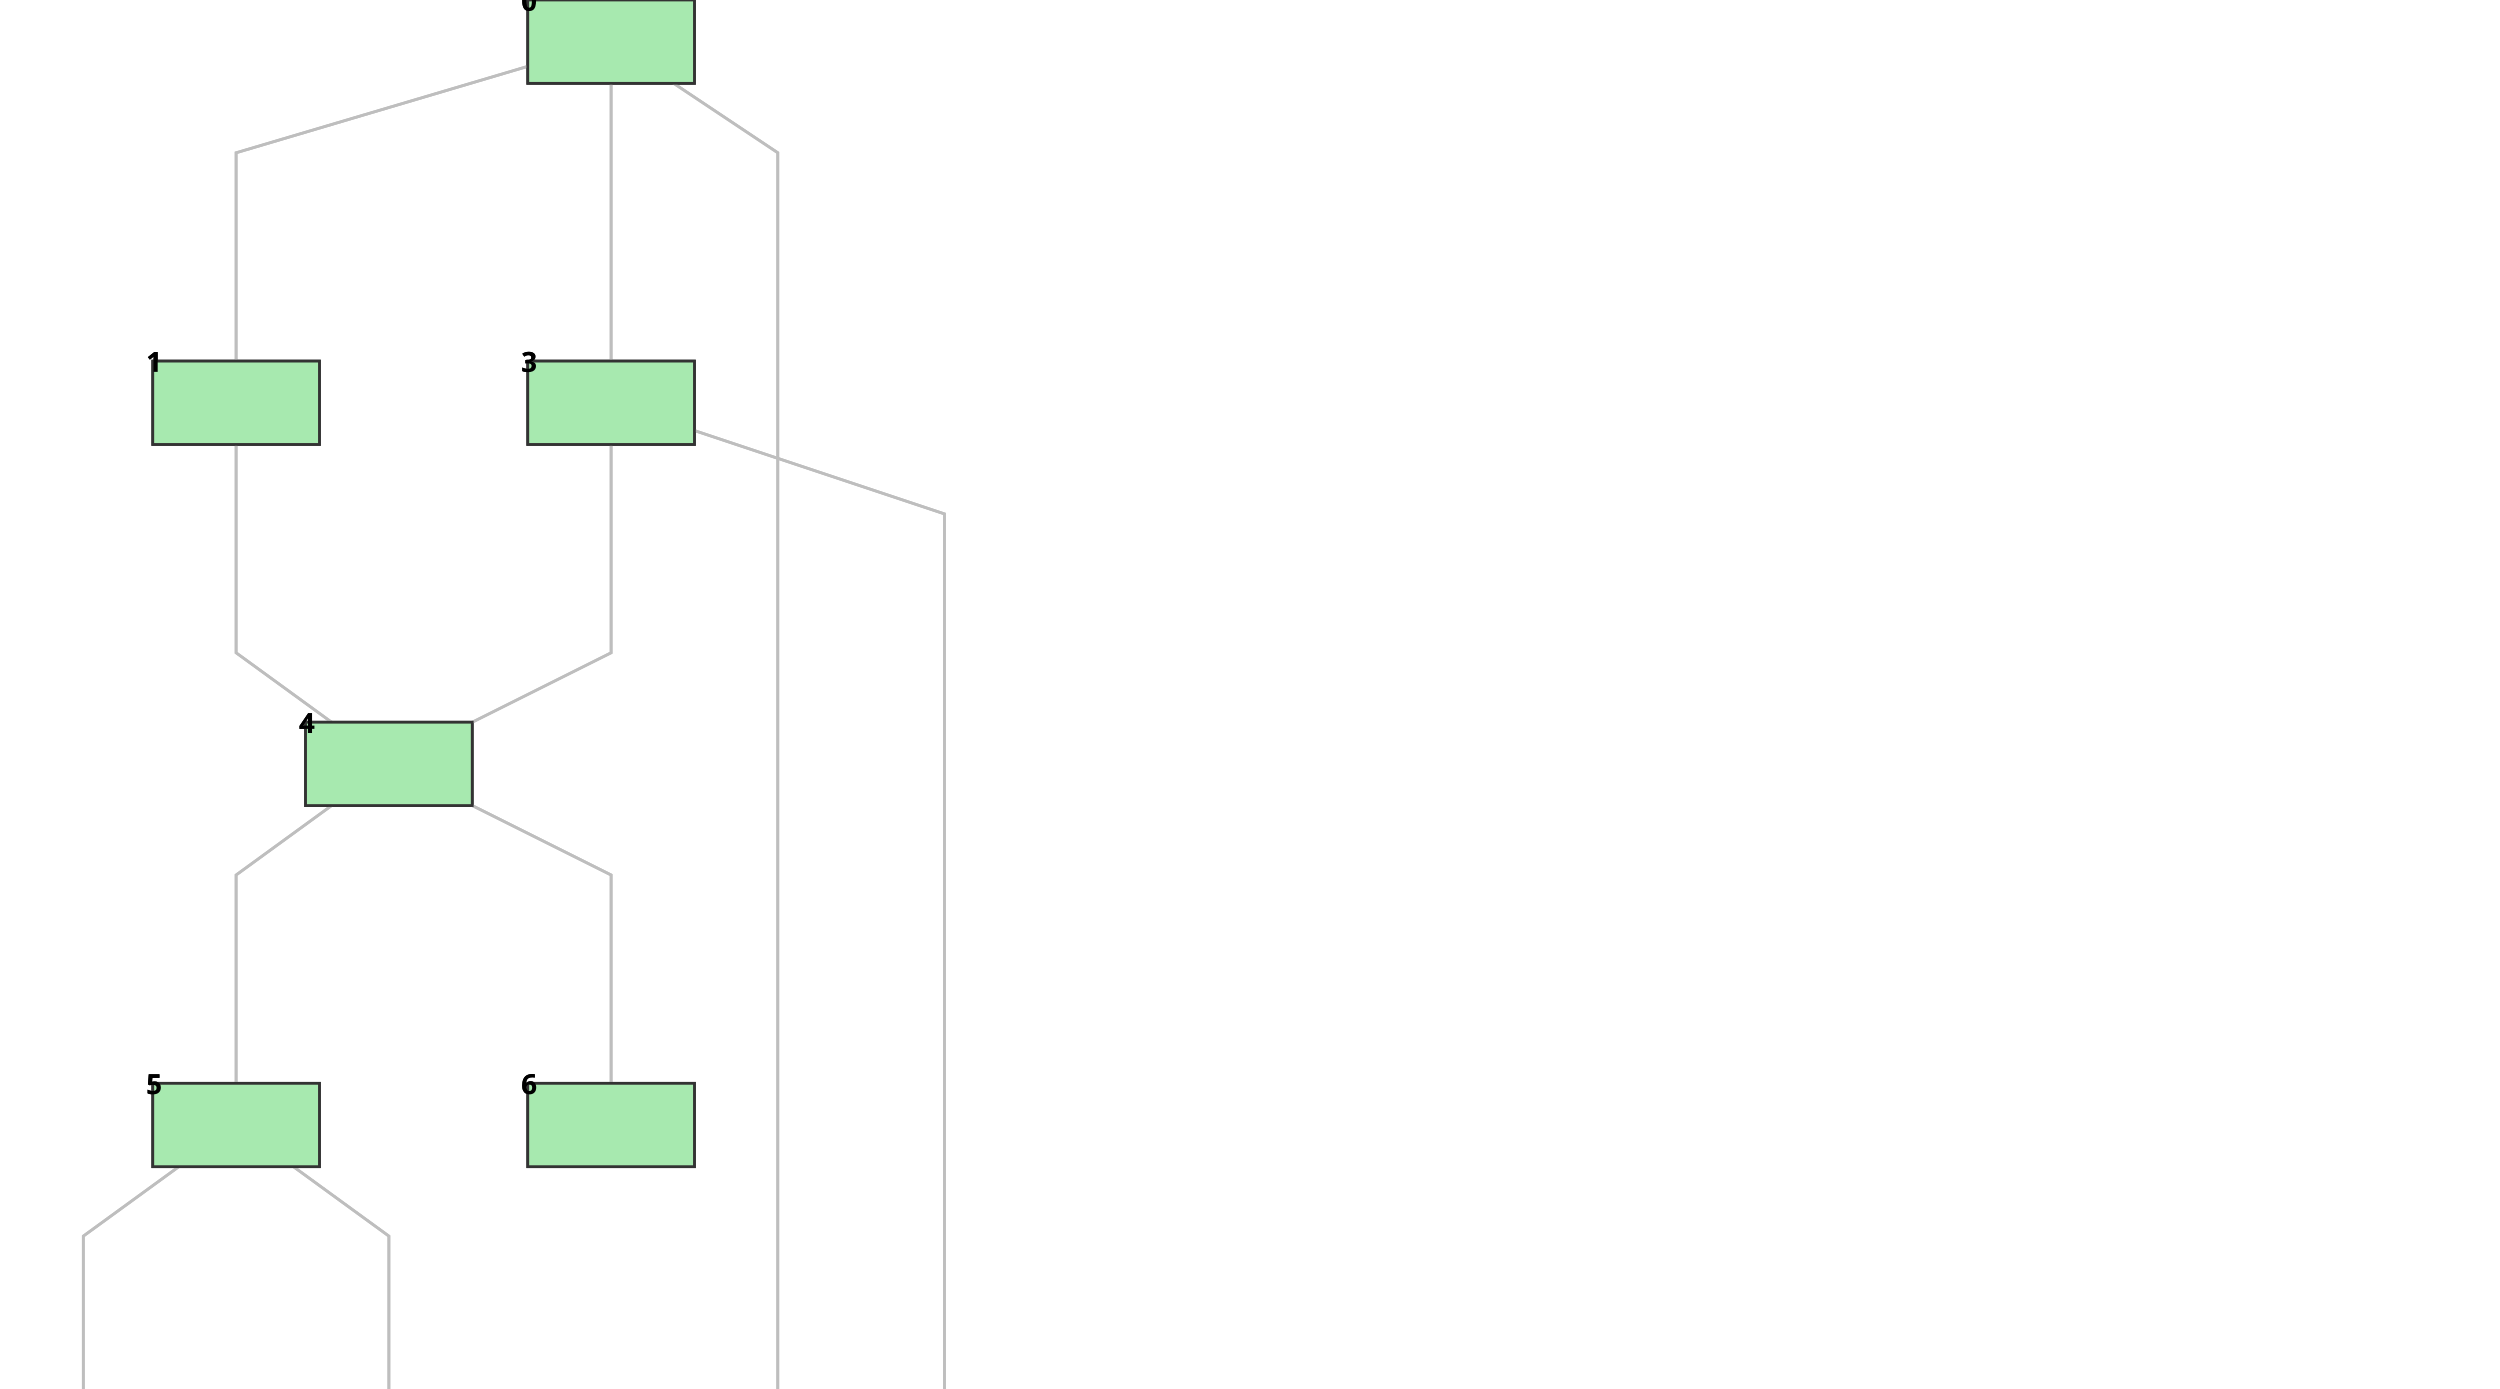
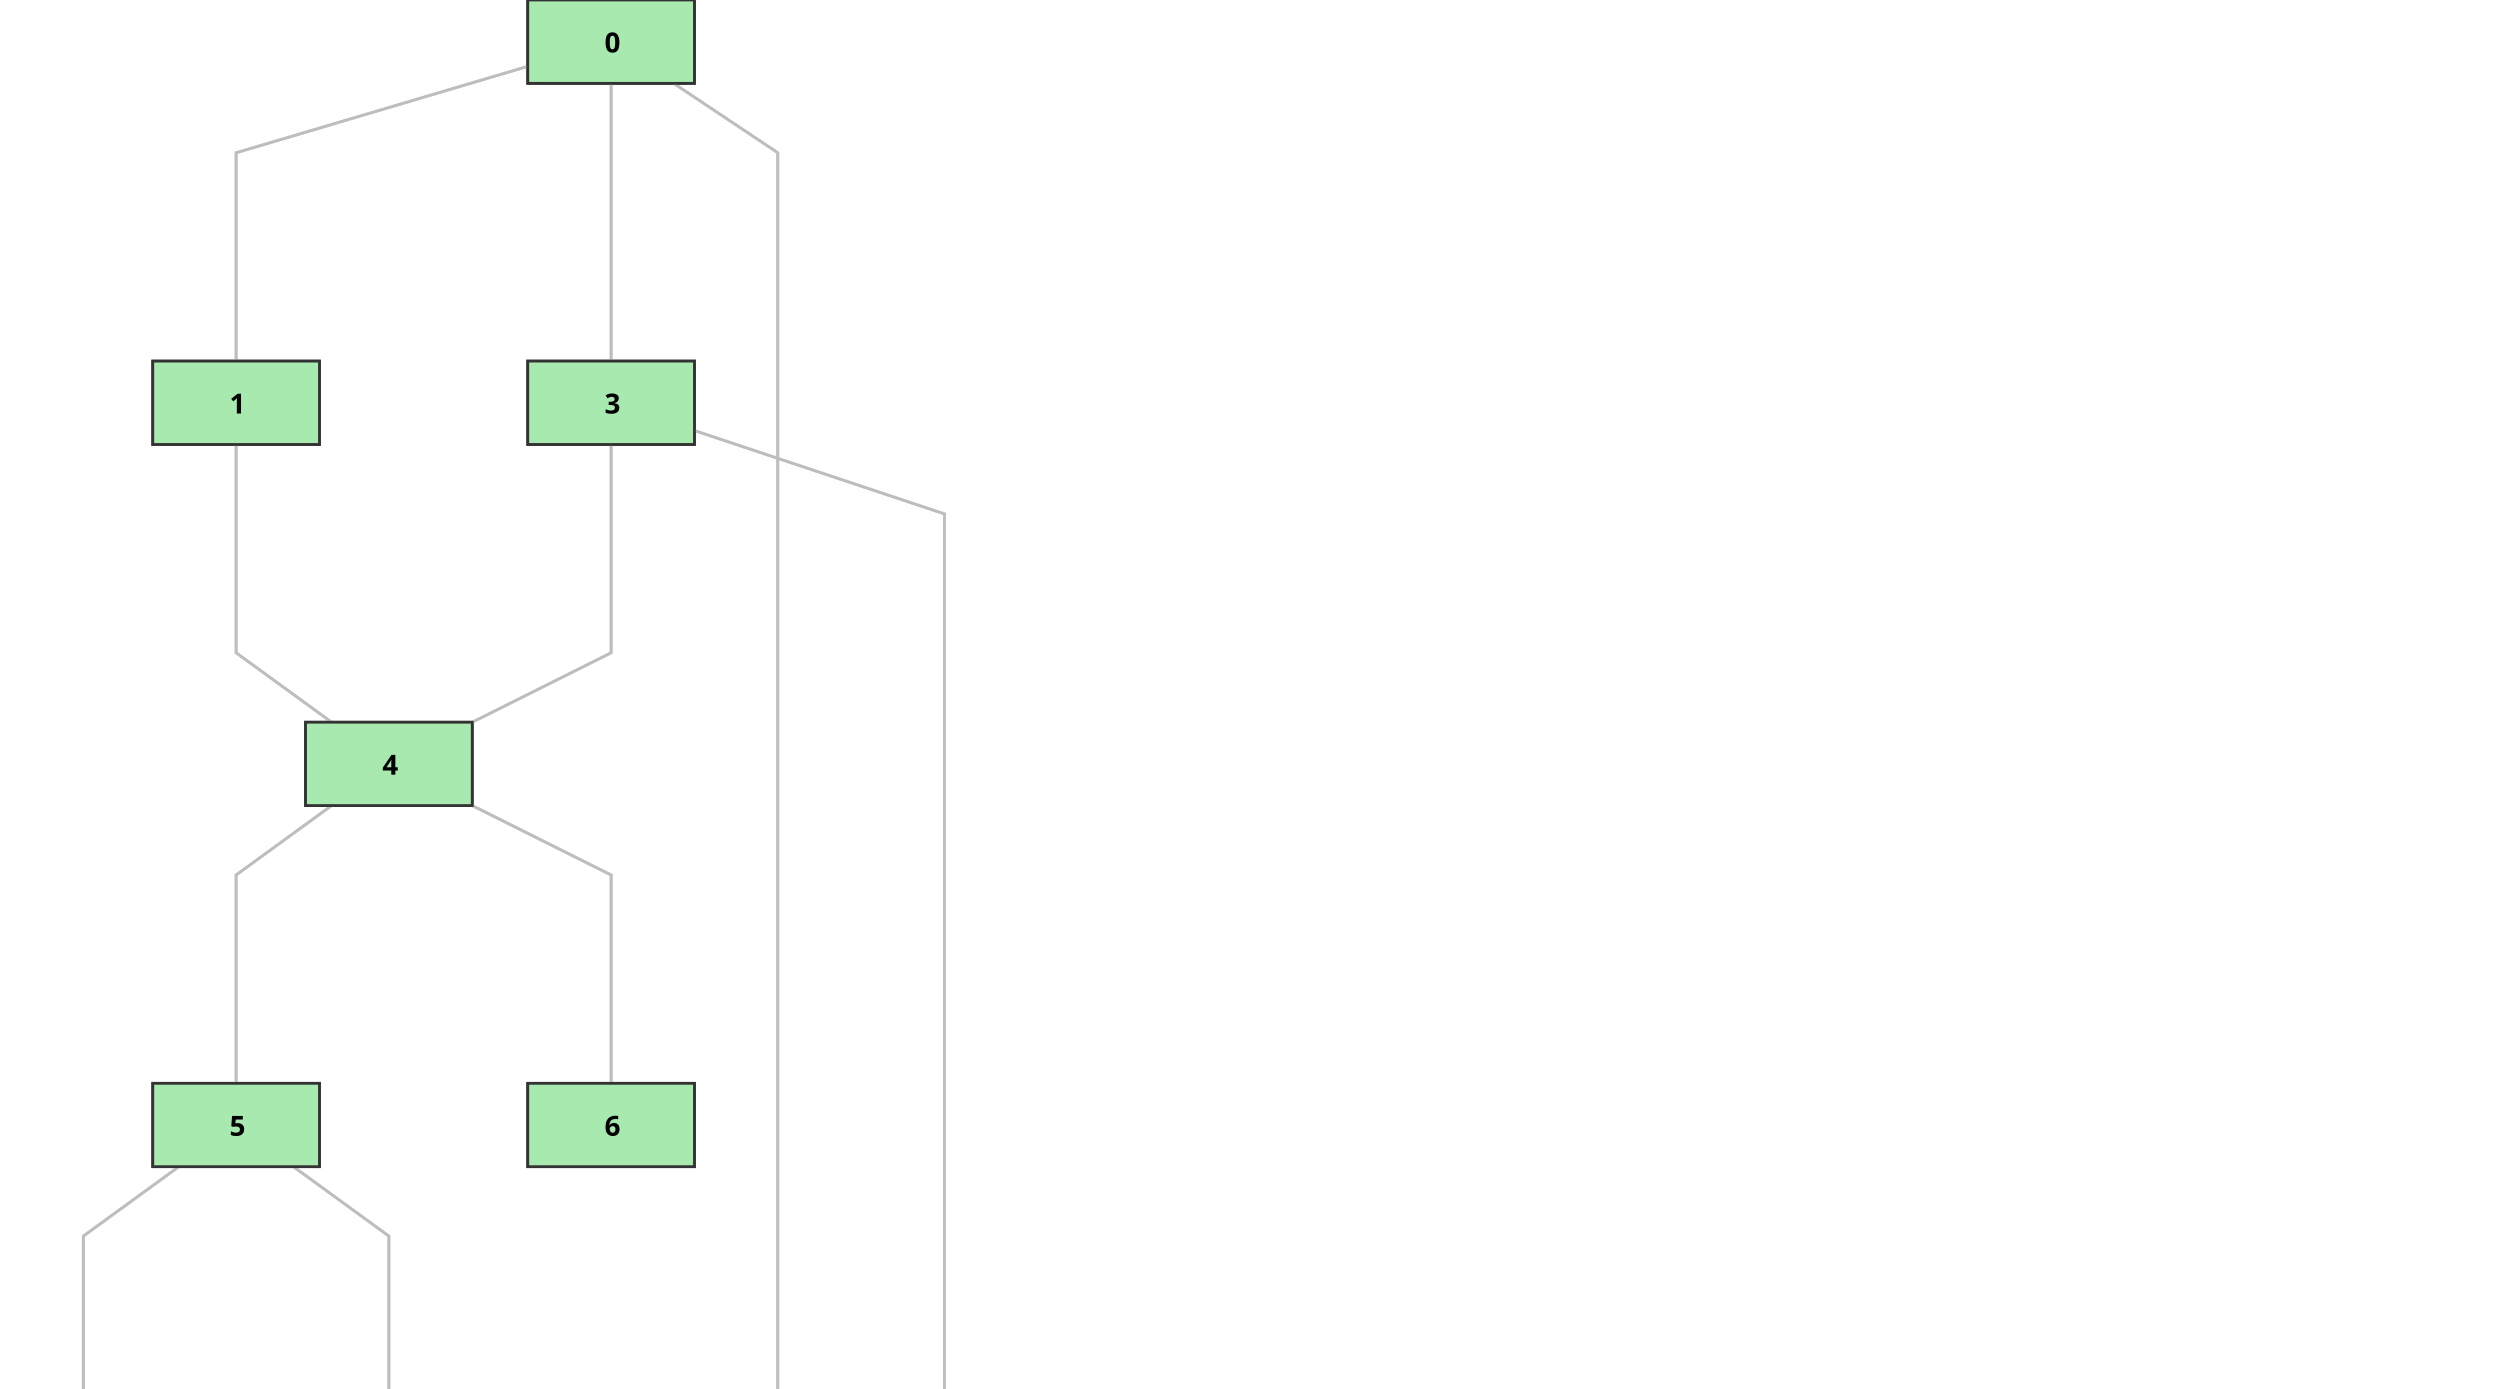
- <svg xmlns="http://www.w3.org/2000/svg" width="900" height="500" color-interpolation-filters="sRGB" style="background: transparent;">
+ <svg xmlns="http://www.w3.org/2000/svg" width="900" height="500" color-interpolation-filters="sRGB" style="background: none; touch-action: none;">
  <g transform="matrix(1 0 0 1 0 0)">
    <g fill="none" stroke="none" stroke-dashoffset="0" font-family="sans-serif" font-size="16" font-style="normal" font-variant="normal" font-weight="normal" text-anchor="left" transform="matrix(1 0 0 1 0 0)" visibility="visible">
      <g pointer-events="none" transform="matrix(1 0 0 1 85 15)">
        <polyline fill="none" stroke="rgba(190,190,190,1)" points="135,0 105,8.889 0,40 0,65 0,90 0,115 0,130" />
      </g>
      <g pointer-events="none" transform="matrix(1 0 0 1 220 15)">
        <polyline fill="none" stroke="rgba(190,190,190,1)" points="0,0 22.5,15 60,40 60,65 60,90 60,130 60,170 60,195 60,220 60,260 60,300 60,325 60,350 60,390 60,430 60,455 60,480 60,505 60,520" />
      </g>
      <g pointer-events="none" transform="matrix(1 0 0 1 85 145)">
        <polyline fill="none" stroke="rgba(190,190,190,1)" points="0,0 0,15 0,40 0,65 0,90 34.375,115 55,130" />
      </g>
      <g pointer-events="none" transform="matrix(1 0 0 1 220 15)">
        <polyline fill="none" stroke="rgba(190,190,190,1)" points="0,0 0,15 0,40 0,65 0,90 0,115 0,130" />
      </g>
      <g pointer-events="none" transform="matrix(1 0 0 1 140 145)">
        <polyline fill="none" stroke="rgba(190,190,190,1)" points="80,0 80,15 80,40 80,65 80,90 30,115 0,130" />
      </g>
      <g pointer-events="none" transform="matrix(1 0 0 1 85 275)">
        <polyline fill="none" stroke="rgba(190,190,190,1)" points="55,0 34.375,15 0,40 0,65 0,90 0,115 0,130" />
      </g>
      <g pointer-events="none" transform="matrix(1 0 0 1 140 275)">
        <polyline fill="none" stroke="rgba(190,190,190,1)" points="0,0 30,15 80,40 80,65 80,90 80,115 80,130" />
      </g>
      <g pointer-events="none" transform="matrix(1 0 0 1 85 405)">
        <polyline fill="none" stroke="rgba(190,190,190,1)" points="0,0 20.625,15 55,40 55,65 55,90 55,115 55,130" />
      </g>
      <g pointer-events="none" transform="matrix(1 0 0 1 30 405)">
        <polyline fill="none" stroke="rgba(190,190,190,1)" points="55,0 34.375,15 0,40 0,65 0,90 0,115 0,130" />
      </g>
      <g pointer-events="none" transform="matrix(1 0 0 1 30 535)">
        <polyline fill="none" stroke="rgba(190,190,190,1)" points="0,0 0,15 0,40 0,65 0,90 220,125.2 250,130" />
      </g>
      <g pointer-events="none" transform="matrix(1 0 0 1 280 535)">
        <polyline fill="none" stroke="rgba(190,190,190,1)" points="0,0 0,15 0,40 0,65 0,90 0,115 0,130" />
      </g>
      <g pointer-events="none" transform="matrix(1 0 0 1 220 145)">
        <polyline fill="none" stroke="rgba(190,190,190,1)" points="0,0 30,10 120,40 120,65 120,90 120,130 120,170 120,195 120,220 120,260 120,300 120,325 120,350 120,390 120,430 120,455 120,480 82.5,505 60,520" />
      </g>
      <g transform="matrix(1 0 0 1 190 0)">
        <path width="60" height="30" fill="rgba(167,233,175,1)" stroke="rgba(51,51,51,1)" d="m0 0 60 0 0 30-60 0z" />
-         <g font-size="10" font-weight="bolder" pointer-events="none" text-anchor="middle" transform="matrix(1 0 0 1 0 0)">
+         <g font-size="10" font-weight="bolder" pointer-events="none" text-anchor="middle" transform="matrix(1 0 0 1 30 15)">
          <text fill="rgba(0,0,0,1)" stroke="none" dominant-baseline="central" dx=".5" paint-order="stroke">0</text>
        </g>
      </g>
      <g transform="matrix(1 0 0 1 55 130)">
        <path width="60" height="30" fill="rgba(167,233,175,1)" stroke="rgba(51,51,51,1)" d="m0 0 60 0 0 30-60 0z" />
-         <g font-size="10" font-weight="bolder" pointer-events="none" text-anchor="middle" transform="matrix(1 0 0 1 0 0)">
+         <g font-size="10" font-weight="bolder" pointer-events="none" text-anchor="middle" transform="matrix(1 0 0 1 30 15)">
          <text fill="rgba(0,0,0,1)" stroke="none" dominant-baseline="central" dx=".5" paint-order="stroke">1</text>
        </g>
      </g>
      <g transform="matrix(1 0 0 1 250 520)">
        <path width="60" height="30" fill="rgba(167,233,175,1)" stroke="rgba(51,51,51,1)" d="m0 0 60 0 0 30-60 0z" />
-         <g font-size="10" font-weight="bolder" pointer-events="none" text-anchor="middle" transform="matrix(1 0 0 1 0 0)">
+         <g font-size="10" font-weight="bolder" pointer-events="none" text-anchor="middle" transform="matrix(1 0 0 1 30 15)">
          <text fill="rgba(0,0,0,1)" stroke="none" dominant-baseline="central" dx=".5" paint-order="stroke">2</text>
        </g>
      </g>
      <g transform="matrix(1 0 0 1 190 130)">
        <path width="60" height="30" fill="rgba(167,233,175,1)" stroke="rgba(51,51,51,1)" d="m0 0 60 0 0 30-60 0z" />
-         <g font-size="10" font-weight="bolder" pointer-events="none" text-anchor="middle" transform="matrix(1 0 0 1 0 0)">
+         <g font-size="10" font-weight="bolder" pointer-events="none" text-anchor="middle" transform="matrix(1 0 0 1 30 15)">
          <text fill="rgba(0,0,0,1)" stroke="none" dominant-baseline="central" dx=".5" paint-order="stroke">3</text>
        </g>
      </g>
      <g transform="matrix(1 0 0 1 110 260)">
        <path width="60" height="30" fill="rgba(167,233,175,1)" stroke="rgba(51,51,51,1)" d="m0 0 60 0 0 30-60 0z" />
-         <g font-size="10" font-weight="bolder" pointer-events="none" text-anchor="middle" transform="matrix(1 0 0 1 0 0)">
+         <g font-size="10" font-weight="bolder" pointer-events="none" text-anchor="middle" transform="matrix(1 0 0 1 30 15)">
          <text fill="rgba(0,0,0,1)" stroke="none" dominant-baseline="central" dx=".5" paint-order="stroke">4</text>
        </g>
      </g>
      <g transform="matrix(1 0 0 1 55 390)">
        <path width="60" height="30" fill="rgba(167,233,175,1)" stroke="rgba(51,51,51,1)" d="m0 0 60 0 0 30-60 0z" />
-         <g font-size="10" font-weight="bolder" pointer-events="none" text-anchor="middle" transform="matrix(1 0 0 1 0 0)">
+         <g font-size="10" font-weight="bolder" pointer-events="none" text-anchor="middle" transform="matrix(1 0 0 1 30 15)">
          <text fill="rgba(0,0,0,1)" stroke="none" dominant-baseline="central" dx=".5" paint-order="stroke">5</text>
        </g>
      </g>
      <g transform="matrix(1 0 0 1 190 390)">
        <path width="60" height="30" fill="rgba(167,233,175,1)" stroke="rgba(51,51,51,1)" d="m0 0 60 0 0 30-60 0z" />
-         <g font-size="10" font-weight="bolder" pointer-events="none" text-anchor="middle" transform="matrix(1 0 0 1 0 0)">
+         <g font-size="10" font-weight="bolder" pointer-events="none" text-anchor="middle" transform="matrix(1 0 0 1 30 15)">
          <text fill="rgba(0,0,0,1)" stroke="none" dominant-baseline="central" dx=".5" paint-order="stroke">6</text>
        </g>
      </g>
      <g transform="matrix(1 0 0 1 110 520)">
        <path width="60" height="30" fill="rgba(167,233,175,1)" stroke="rgba(51,51,51,1)" d="m0 0 60 0 0 30-60 0z" />
-         <g font-size="10" font-weight="bolder" pointer-events="none" text-anchor="middle" transform="matrix(1 0 0 1 0 0)">
+         <g font-size="10" font-weight="bolder" pointer-events="none" text-anchor="middle" transform="matrix(1 0 0 1 30 15)">
          <text fill="rgba(0,0,0,1)" stroke="none" dominant-baseline="central" dx=".5" paint-order="stroke">7</text>
        </g>
      </g>
      <g transform="matrix(1 0 0 1 0 520)">
        <path width="60" height="30" fill="rgba(167,233,175,1)" stroke="rgba(51,51,51,1)" d="m0 0 60 0 0 30-60 0z" />
-         <g font-size="10" font-weight="bolder" pointer-events="none" text-anchor="middle" transform="matrix(1 0 0 1 0 0)">
+         <g font-size="10" font-weight="bolder" pointer-events="none" text-anchor="middle" transform="matrix(1 0 0 1 30 15)">
          <text fill="rgba(0,0,0,1)" stroke="none" dominant-baseline="central" dx=".5" paint-order="stroke">8</text>
        </g>
      </g>
      <g transform="matrix(1 0 0 1 250 650)">
        <path width="60" height="30" fill="rgba(167,233,175,1)" stroke="rgba(51,51,51,1)" d="m0 0 60 0 0 30-60 0z" />
-         <g font-size="10" font-weight="bolder" pointer-events="none" text-anchor="middle" transform="matrix(1 0 0 1 0 0)">
+         <g font-size="10" font-weight="bolder" pointer-events="none" text-anchor="middle" transform="matrix(1 0 0 1 30 15)">
          <text fill="rgba(0,0,0,1)" stroke="none" dominant-baseline="central" dx=".5" paint-order="stroke">9</text>
        </g>
      </g>
      <g pointer-events="none" transform="matrix(1 0 0 1 85 15)">
        <polyline fill="none" stroke="rgba(190,190,190,1)" points="135,0 105,8.889 0,40 0,65 0,90 0,115 0,130" />
      </g>
      <g pointer-events="none" transform="matrix(1 0 0 1 220 15)">
        <polyline fill="none" stroke="rgba(190,190,190,1)" points="0,0 22.5,15 60,40 60,65 60,90 60,130 60,170 60,195 60,220 60,260 60,300 60,325 60,350 60,390 60,430 60,455 60,480 60,505 60,520" />
      </g>
      <g pointer-events="none" transform="matrix(1 0 0 1 85 145)">
        <polyline fill="none" stroke="rgba(190,190,190,1)" points="0,0 0,15 0,40 0,65 0,90 34.375,115 55,130" />
      </g>
      <g pointer-events="none" transform="matrix(1 0 0 1 220 15)">
        <polyline fill="none" stroke="rgba(190,190,190,1)" points="0,0 0,15 0,40 0,65 0,90 0,115 0,130" />
      </g>
      <g pointer-events="none" transform="matrix(1 0 0 1 140 145)">
        <polyline fill="none" stroke="rgba(190,190,190,1)" points="80,0 80,15 80,40 80,65 80,90 30,115 0,130" />
      </g>
      <g pointer-events="none" transform="matrix(1 0 0 1 85 275)">
        <polyline fill="none" stroke="rgba(190,190,190,1)" points="55,0 34.375,15 0,40 0,65 0,90 0,115 0,130" />
      </g>
      <g pointer-events="none" transform="matrix(1 0 0 1 140 275)">
        <polyline fill="none" stroke="rgba(190,190,190,1)" points="0,0 30,15 80,40 80,65 80,90 80,115 80,130" />
      </g>
      <g pointer-events="none" transform="matrix(1 0 0 1 85 405)">
        <polyline fill="none" stroke="rgba(190,190,190,1)" points="0,0 20.625,15 55,40 55,65 55,90 55,115 55,130" />
      </g>
      <g pointer-events="none" transform="matrix(1 0 0 1 30 405)">
        <polyline fill="none" stroke="rgba(190,190,190,1)" points="55,0 34.375,15 0,40 0,65 0,90 0,115 0,130" />
      </g>
      <g pointer-events="none" transform="matrix(1 0 0 1 30 535)">
        <polyline fill="none" stroke="rgba(190,190,190,1)" points="0,0 0,15 0,40 0,65 0,90 220,125.2 250,130" />
      </g>
      <g pointer-events="none" transform="matrix(1 0 0 1 280 535)">
        <polyline fill="none" stroke="rgba(190,190,190,1)" points="0,0 0,15 0,40 0,65 0,90 0,115 0,130" />
      </g>
      <g pointer-events="none" transform="matrix(1 0 0 1 220 145)">
        <polyline fill="none" stroke="rgba(190,190,190,1)" points="0,0 30,10 120,40 120,65 120,90 120,130 120,170 120,195 120,220 120,260 120,300 120,325 120,350 120,390 120,430 120,455 120,480 82.5,505 60,520" />
      </g>
      <g transform="matrix(1 0 0 1 190 0)">
        <path width="60" height="30" fill="rgba(167,233,175,1)" stroke="rgba(51,51,51,1)" d="m0 0 60 0 0 30-60 0z" />
-         <g font-size="10" font-weight="bolder" pointer-events="none" text-anchor="middle" transform="matrix(1 0 0 1 0 0)">
+         <g font-size="10" font-weight="bolder" pointer-events="none" text-anchor="middle" transform="matrix(1 0 0 1 30 15)">
          <text fill="rgba(0,0,0,1)" stroke="none" dominant-baseline="central" dx=".5" paint-order="stroke">0</text>
        </g>
      </g>
      <g transform="matrix(1 0 0 1 55 130)">
        <path width="60" height="30" fill="rgba(167,233,175,1)" stroke="rgba(51,51,51,1)" d="m0 0 60 0 0 30-60 0z" />
-         <g font-size="10" font-weight="bolder" pointer-events="none" text-anchor="middle" transform="matrix(1 0 0 1 0 0)">
+         <g font-size="10" font-weight="bolder" pointer-events="none" text-anchor="middle" transform="matrix(1 0 0 1 30 15)">
          <text fill="rgba(0,0,0,1)" stroke="none" dominant-baseline="central" dx=".5" paint-order="stroke">1</text>
        </g>
      </g>
      <g transform="matrix(1 0 0 1 250 520)">
        <path width="60" height="30" fill="rgba(167,233,175,1)" stroke="rgba(51,51,51,1)" d="m0 0 60 0 0 30-60 0z" />
-         <g font-size="10" font-weight="bolder" pointer-events="none" text-anchor="middle" transform="matrix(1 0 0 1 0 0)">
+         <g font-size="10" font-weight="bolder" pointer-events="none" text-anchor="middle" transform="matrix(1 0 0 1 30 15)">
          <text fill="rgba(0,0,0,1)" stroke="none" dominant-baseline="central" dx=".5" paint-order="stroke">2</text>
        </g>
      </g>
      <g transform="matrix(1 0 0 1 190 130)">
        <path width="60" height="30" fill="rgba(167,233,175,1)" stroke="rgba(51,51,51,1)" d="m0 0 60 0 0 30-60 0z" />
-         <g font-size="10" font-weight="bolder" pointer-events="none" text-anchor="middle" transform="matrix(1 0 0 1 0 0)">
+         <g font-size="10" font-weight="bolder" pointer-events="none" text-anchor="middle" transform="matrix(1 0 0 1 30 15)">
          <text fill="rgba(0,0,0,1)" stroke="none" dominant-baseline="central" dx=".5" paint-order="stroke">3</text>
        </g>
      </g>
      <g transform="matrix(1 0 0 1 110 260)">
        <path width="60" height="30" fill="rgba(167,233,175,1)" stroke="rgba(51,51,51,1)" d="m0 0 60 0 0 30-60 0z" />
-         <g font-size="10" font-weight="bolder" pointer-events="none" text-anchor="middle" transform="matrix(1 0 0 1 0 0)">
+         <g font-size="10" font-weight="bolder" pointer-events="none" text-anchor="middle" transform="matrix(1 0 0 1 30 15)">
          <text fill="rgba(0,0,0,1)" stroke="none" dominant-baseline="central" dx=".5" paint-order="stroke">4</text>
        </g>
      </g>
      <g transform="matrix(1 0 0 1 55 390)">
        <path width="60" height="30" fill="rgba(167,233,175,1)" stroke="rgba(51,51,51,1)" d="m0 0 60 0 0 30-60 0z" />
-         <g font-size="10" font-weight="bolder" pointer-events="none" text-anchor="middle" transform="matrix(1 0 0 1 0 0)">
+         <g font-size="10" font-weight="bolder" pointer-events="none" text-anchor="middle" transform="matrix(1 0 0 1 30 15)">
          <text fill="rgba(0,0,0,1)" stroke="none" dominant-baseline="central" dx=".5" paint-order="stroke">5</text>
        </g>
      </g>
      <g transform="matrix(1 0 0 1 190 390)">
        <path width="60" height="30" fill="rgba(167,233,175,1)" stroke="rgba(51,51,51,1)" d="m0 0 60 0 0 30-60 0z" />
-         <g font-size="10" font-weight="bolder" pointer-events="none" text-anchor="middle" transform="matrix(1 0 0 1 0 0)">
+         <g font-size="10" font-weight="bolder" pointer-events="none" text-anchor="middle" transform="matrix(1 0 0 1 30 15)">
          <text fill="rgba(0,0,0,1)" stroke="none" dominant-baseline="central" dx=".5" paint-order="stroke">6</text>
        </g>
      </g>
      <g transform="matrix(1 0 0 1 110 520)">
        <path width="60" height="30" fill="rgba(167,233,175,1)" stroke="rgba(51,51,51,1)" d="m0 0 60 0 0 30-60 0z" />
-         <g font-size="10" font-weight="bolder" pointer-events="none" text-anchor="middle" transform="matrix(1 0 0 1 0 0)">
+         <g font-size="10" font-weight="bolder" pointer-events="none" text-anchor="middle" transform="matrix(1 0 0 1 30 15)">
          <text fill="rgba(0,0,0,1)" stroke="none" dominant-baseline="central" dx=".5" paint-order="stroke">7</text>
        </g>
      </g>
      <g transform="matrix(1 0 0 1 0 520)">
        <path width="60" height="30" fill="rgba(167,233,175,1)" stroke="rgba(51,51,51,1)" d="m0 0 60 0 0 30-60 0z" />
-         <g font-size="10" font-weight="bolder" pointer-events="none" text-anchor="middle" transform="matrix(1 0 0 1 0 0)">
+         <g font-size="10" font-weight="bolder" pointer-events="none" text-anchor="middle" transform="matrix(1 0 0 1 30 15)">
          <text fill="rgba(0,0,0,1)" stroke="none" dominant-baseline="central" dx=".5" paint-order="stroke">8</text>
        </g>
      </g>
      <g transform="matrix(1 0 0 1 250 650)">
        <path width="60" height="30" fill="rgba(167,233,175,1)" stroke="rgba(51,51,51,1)" d="m0 0 60 0 0 30-60 0z" />
-         <g font-size="10" font-weight="bolder" pointer-events="none" text-anchor="middle" transform="matrix(1 0 0 1 0 0)">
+         <g font-size="10" font-weight="bolder" pointer-events="none" text-anchor="middle" transform="matrix(1 0 0 1 30 15)">
          <text fill="rgba(0,0,0,1)" stroke="none" dominant-baseline="central" dx=".5" paint-order="stroke">9</text>
        </g>
      </g>
    </g>
  </g>
</svg>
